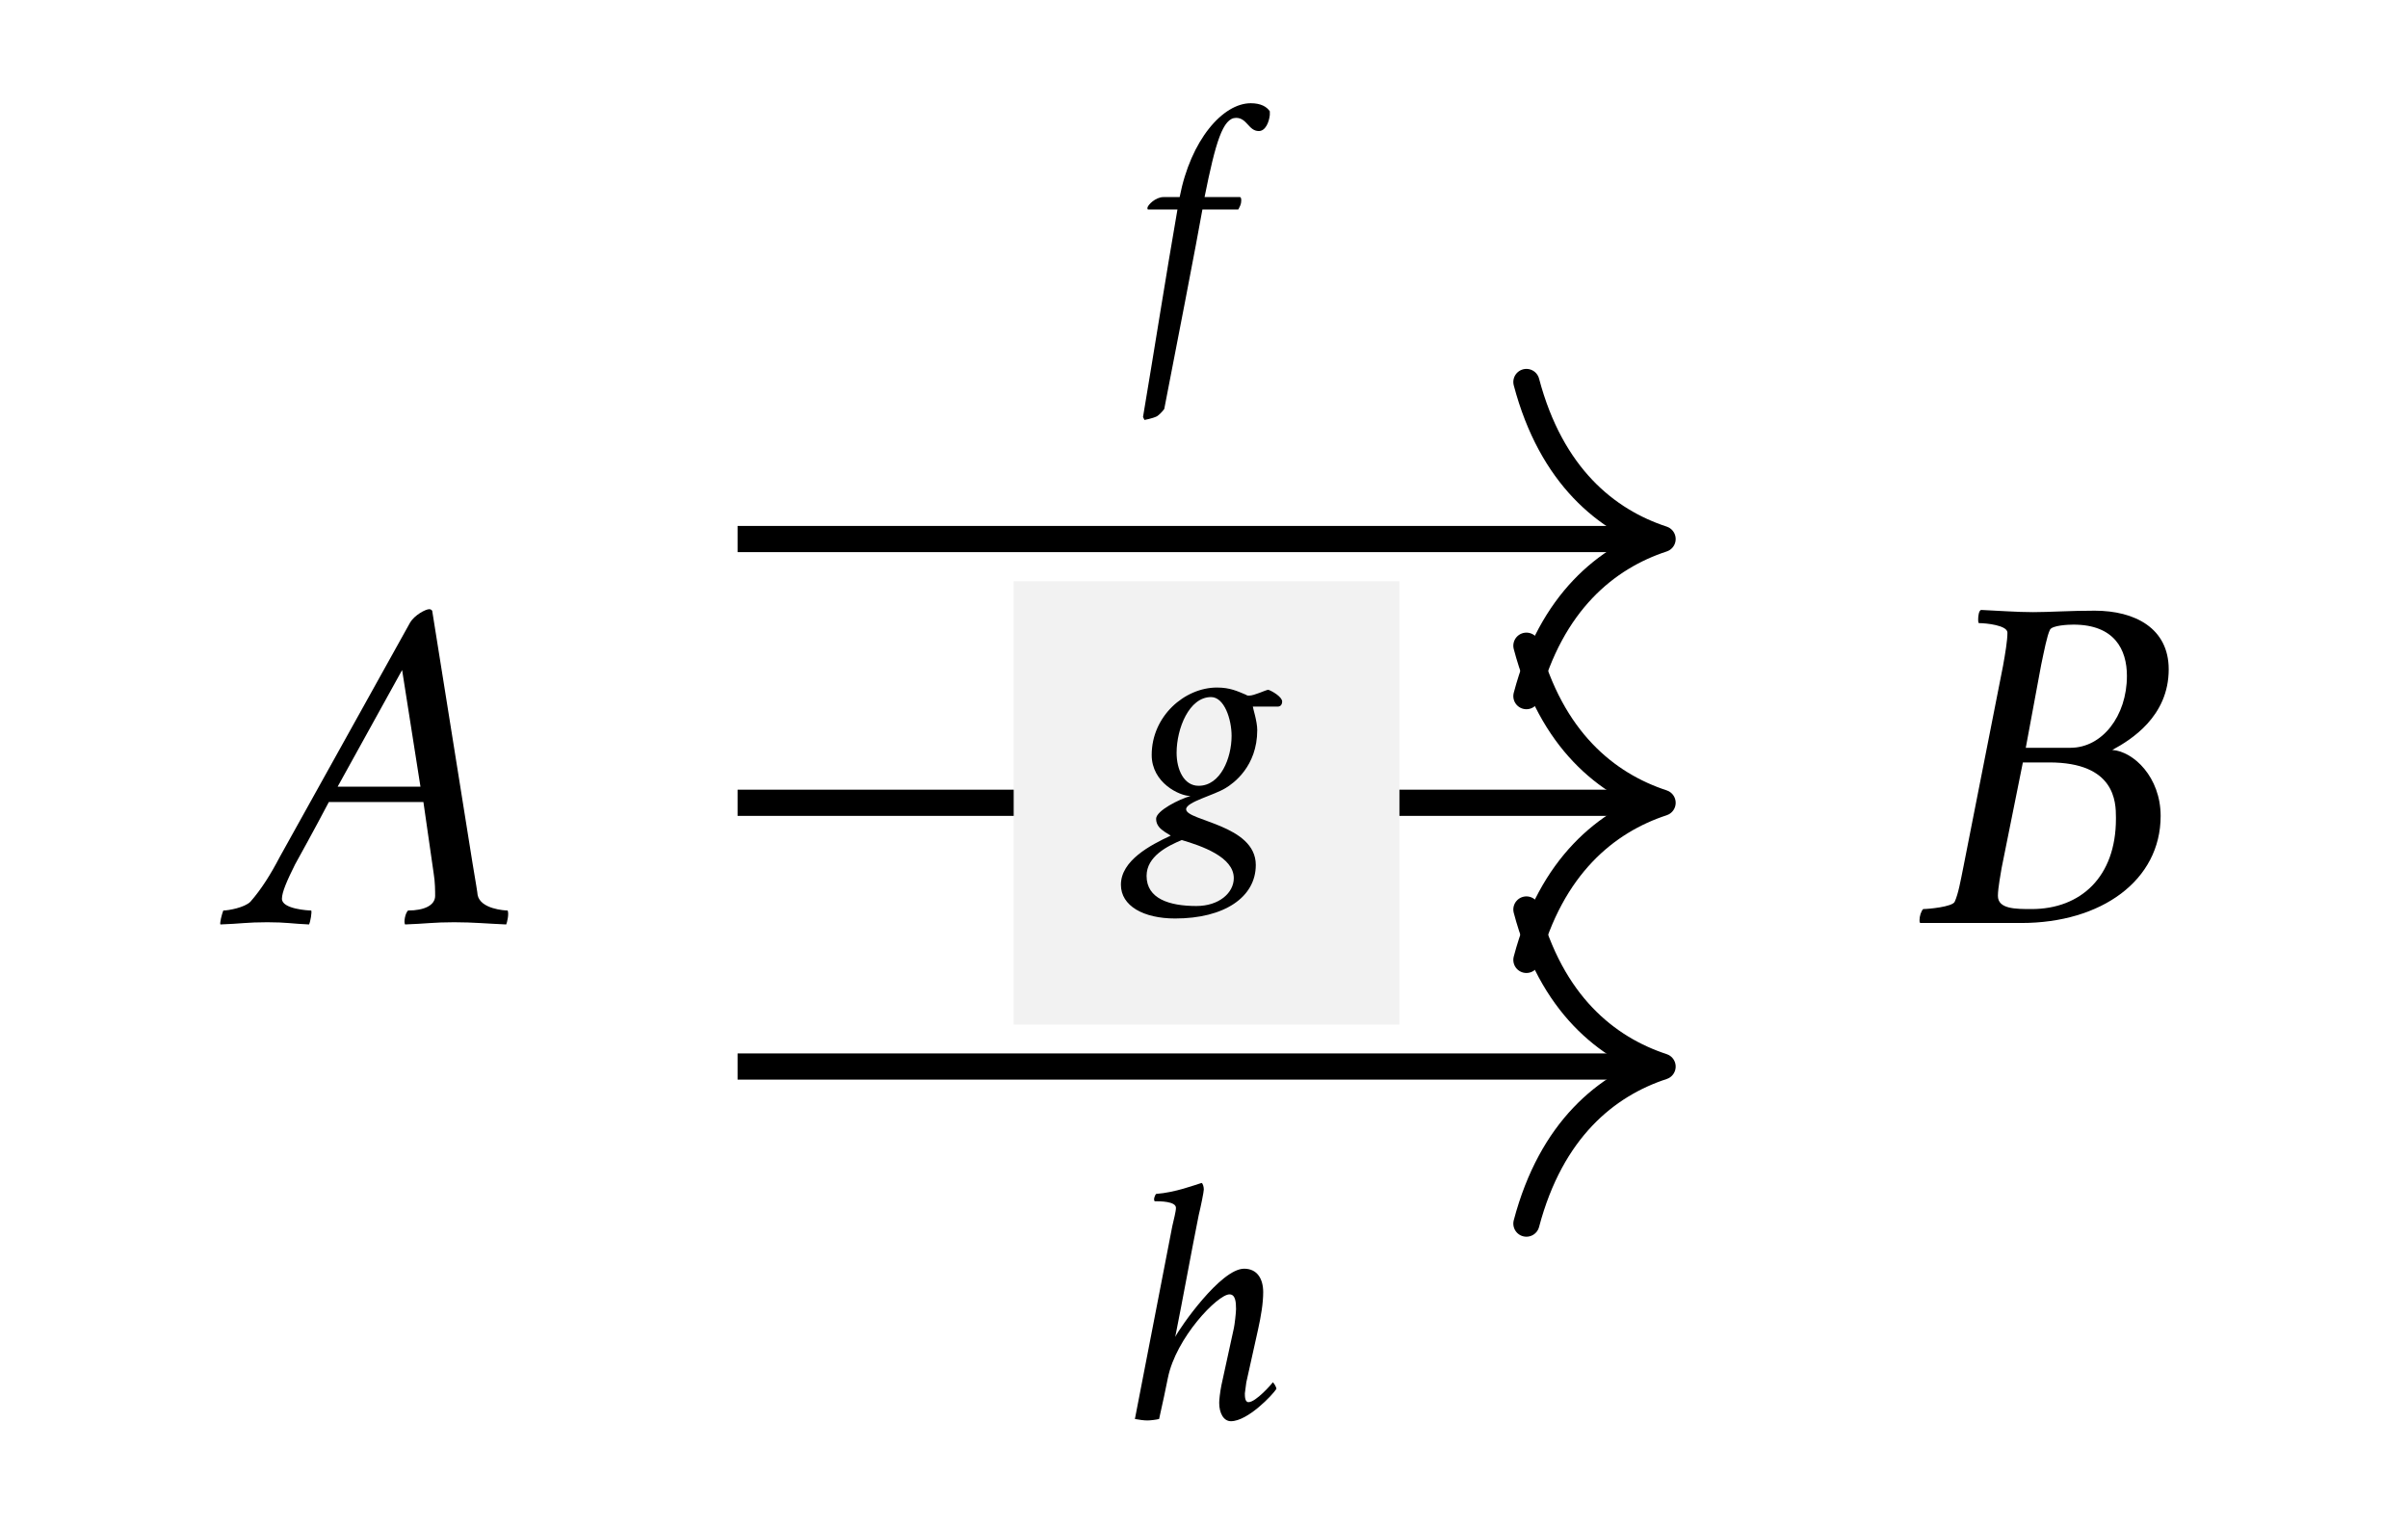
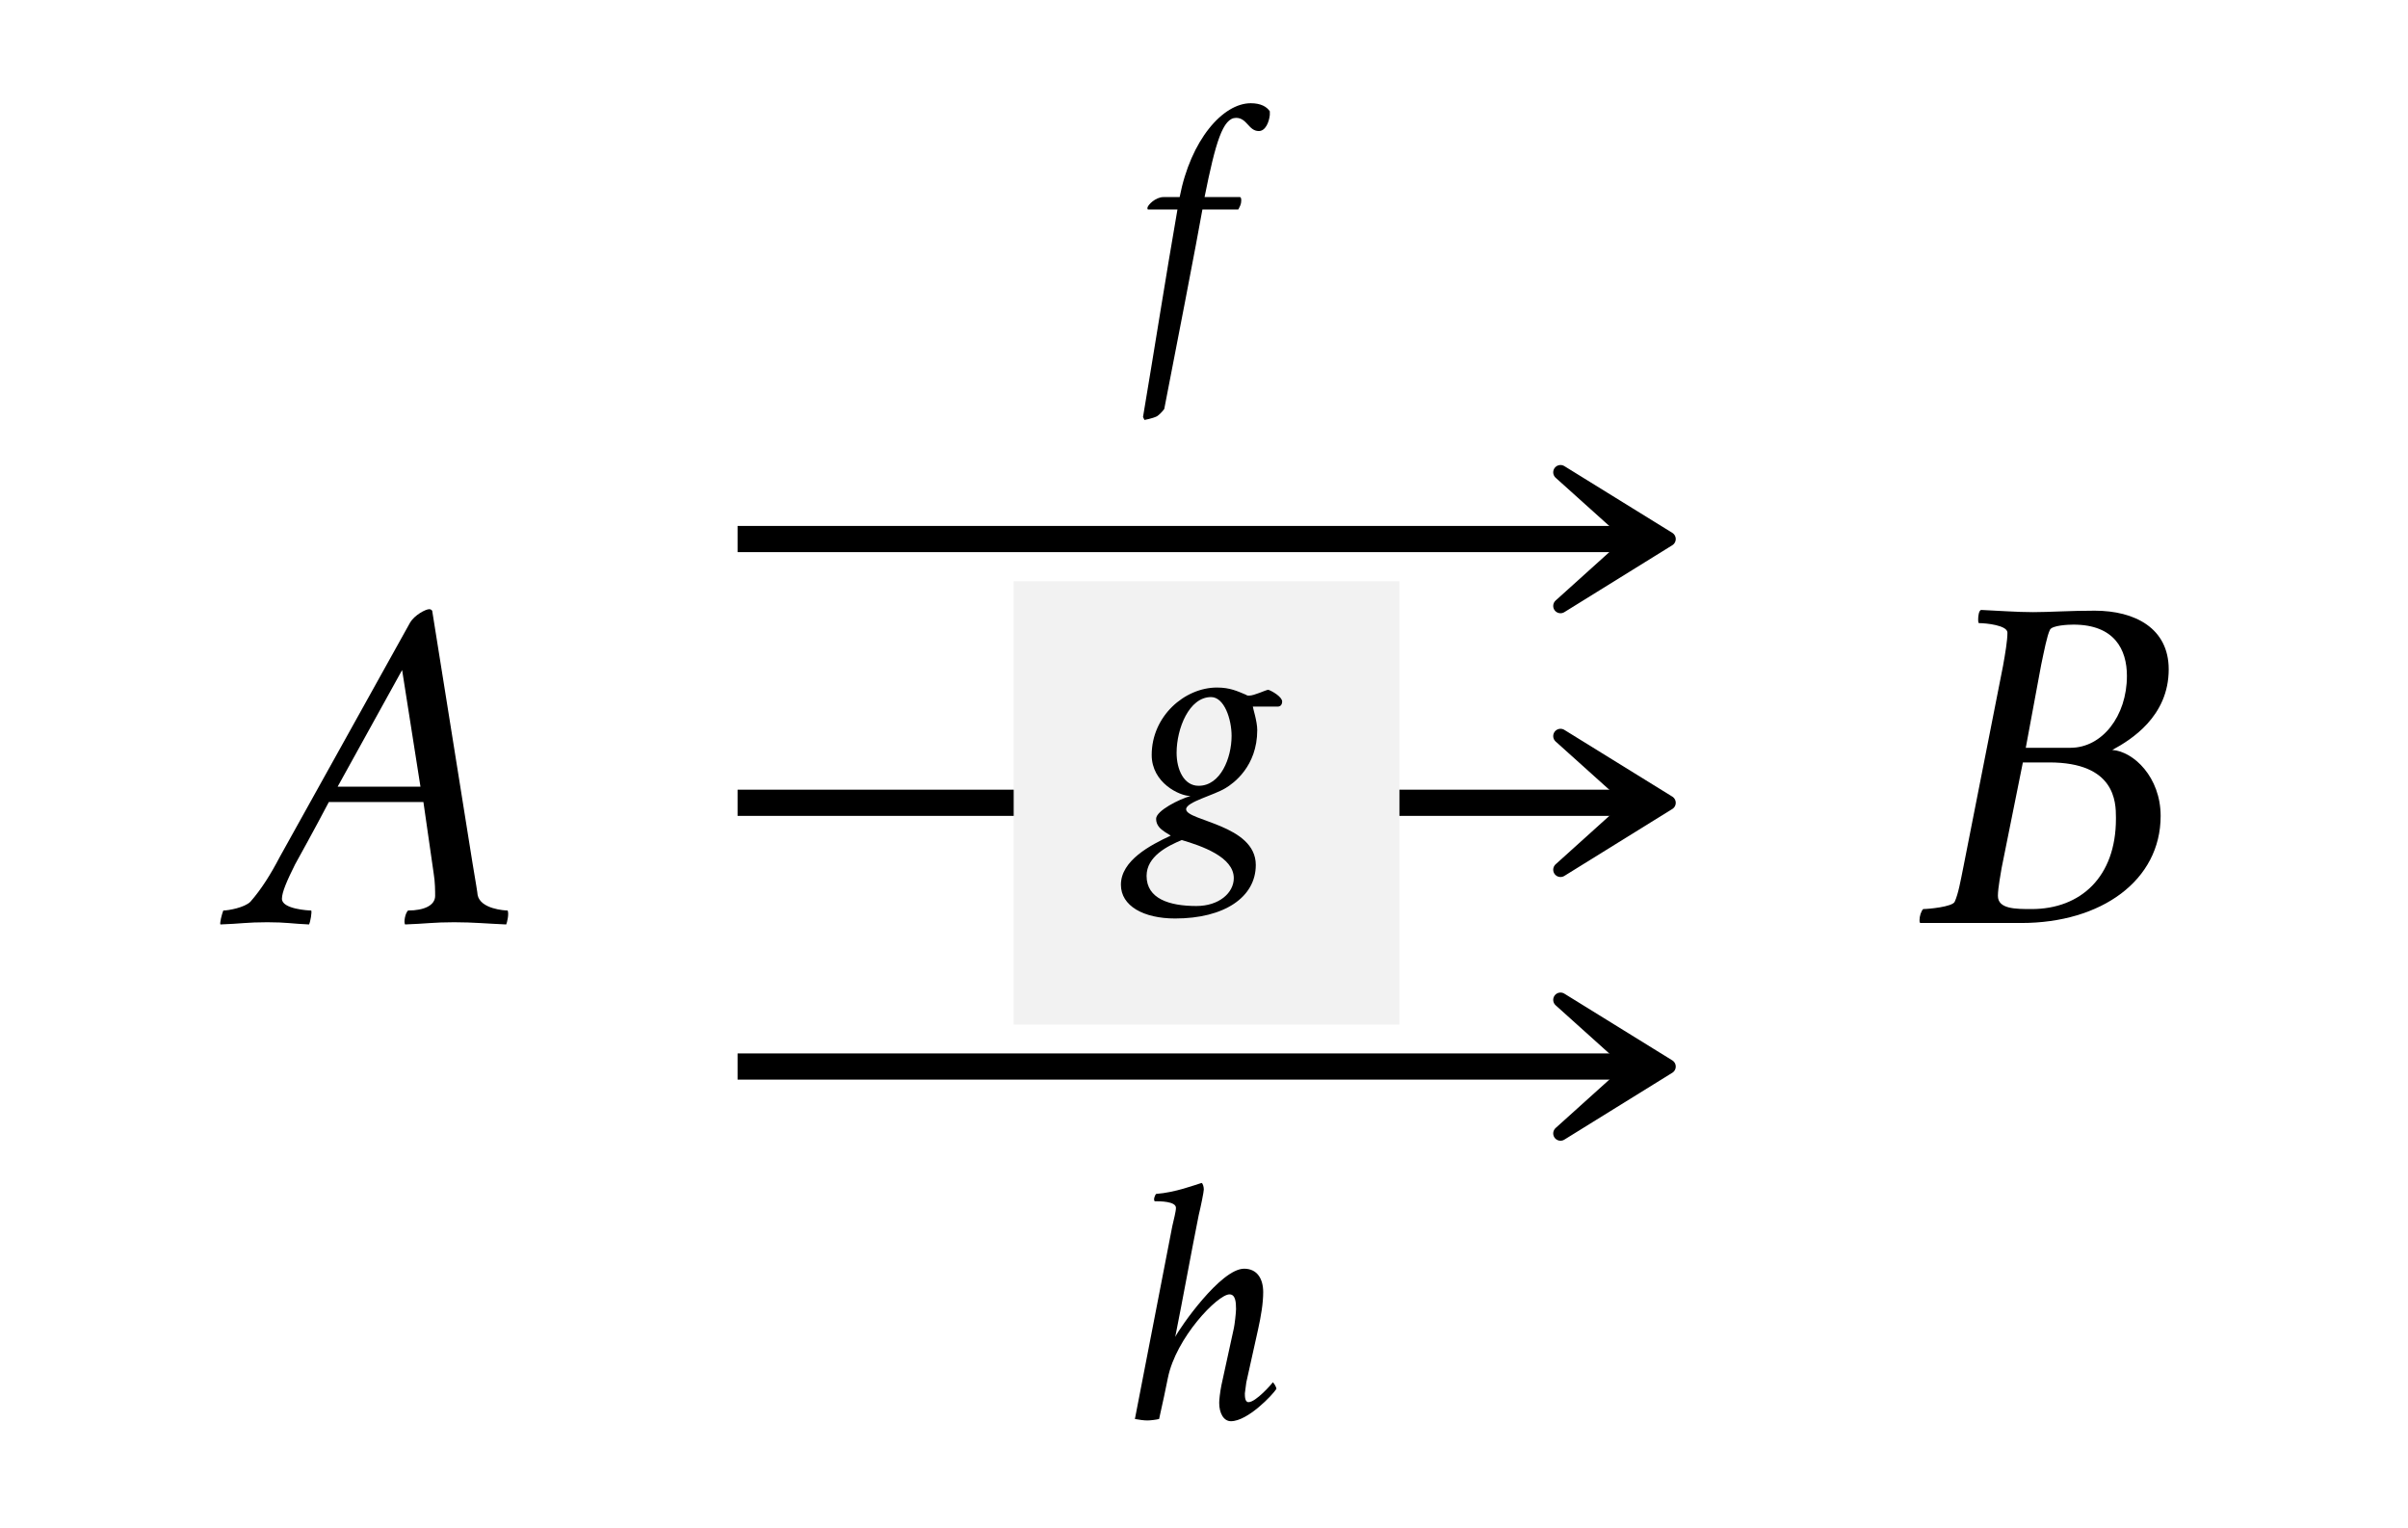
<svg xmlns="http://www.w3.org/2000/svg" xmlns:xlink="http://www.w3.org/1999/xlink" width="51.332" height="32.545" viewBox="0 0 51.332 32.545">
  <defs>
    <g>
      <g id="glyph-0-0">
</g>
      <g id="glyph-0-1">
        <path d="M 3.438 -0.266 C 3.375 -0.203 3.344 -0.016 3.375 0.031 C 3.812 0.016 3.984 -0.016 4.422 -0.016 C 4.828 -0.016 5.156 0.016 5.531 0.031 C 5.547 0 5.594 -0.188 5.562 -0.266 C 5.5 -0.266 4.984 -0.297 4.922 -0.594 C 4.922 -0.625 4.875 -0.906 4.812 -1.281 L 3.953 -6.656 C 3.938 -6.672 3.922 -6.688 3.891 -6.688 C 3.812 -6.688 3.578 -6.562 3.484 -6.406 L 0.703 -1.406 C 0.516 -1.047 0.312 -0.719 0.078 -0.453 C -0.047 -0.328 -0.391 -0.266 -0.5 -0.266 C -0.531 -0.188 -0.578 0 -0.562 0.031 C -0.125 0.016 0 -0.016 0.438 -0.016 C 0.844 -0.016 0.969 0.016 1.328 0.031 C 1.359 -0.031 1.391 -0.234 1.375 -0.266 C 1.312 -0.266 0.75 -0.297 0.75 -0.516 C 0.75 -0.656 0.859 -0.906 1.031 -1.25 C 1.125 -1.422 1.422 -1.953 1.75 -2.578 L 3.766 -2.578 L 3.984 -1.062 C 4.016 -0.875 4.016 -0.672 4.016 -0.578 C 4.016 -0.375 3.781 -0.266 3.438 -0.266 Z M 1.938 -2.906 L 3.312 -5.391 L 3.703 -2.906 Z M 1.938 -2.906 " />
      </g>
      <g id="glyph-0-2">
        <path d="M 2.203 -3.734 L 2.531 -5.5 C 2.594 -5.797 2.656 -6.125 2.719 -6.25 C 2.766 -6.344 3.109 -6.359 3.219 -6.359 C 4.094 -6.359 4.359 -5.828 4.359 -5.266 C 4.359 -4.406 3.828 -3.734 3.156 -3.734 Z M 1.609 -0.578 C 1.609 -0.75 1.672 -1.062 1.688 -1.172 L 2.141 -3.422 L 2.703 -3.422 C 4.109 -3.422 4.125 -2.578 4.125 -2.25 L 4.125 -2.219 C 4.125 -0.984 3.375 -0.297 2.328 -0.297 C 1.984 -0.297 1.609 -0.297 1.609 -0.578 Z M 2.359 -6.625 C 2 -6.625 1.625 -6.656 1.25 -6.672 C 1.203 -6.656 1.188 -6.547 1.188 -6.469 C 1.188 -6.438 1.188 -6.406 1.203 -6.391 C 1.359 -6.391 1.812 -6.344 1.812 -6.188 C 1.812 -6.016 1.766 -5.75 1.719 -5.484 L 0.875 -1.203 C 0.812 -0.891 0.766 -0.625 0.688 -0.453 C 0.641 -0.344 0.125 -0.297 0.016 -0.297 C -0.031 -0.25 -0.062 -0.141 -0.062 -0.062 C -0.062 -0.031 -0.062 -0.016 -0.047 0 L 2.109 0 C 3.812 0 5.078 -0.906 5.078 -2.281 C 5.078 -3.109 4.5 -3.656 4.047 -3.688 C 4.453 -3.906 5.25 -4.406 5.25 -5.406 C 5.25 -6.281 4.531 -6.656 3.672 -6.656 C 3.125 -6.656 2.719 -6.625 2.359 -6.625 Z M 2.359 -6.625 " />
      </g>
      <g id="glyph-1-0">
</g>
      <g id="glyph-1-1">
        <path d="M 2.641 -4.438 C 2.781 -4.438 2.859 -4.625 2.875 -4.781 L 2.875 -4.859 C 2.812 -4.953 2.688 -5.031 2.469 -5.031 C 1.875 -5.031 1.188 -4.25 0.953 -3.031 L 0.609 -3.031 C 0.438 -3.031 0.266 -2.859 0.266 -2.797 C 0.266 -2.781 0.266 -2.766 0.281 -2.766 L 0.906 -2.766 C 0.656 -1.328 0.422 0.172 0.172 1.656 L 0.203 1.719 C 0.203 1.719 0.375 1.688 0.469 1.641 C 0.562 1.578 0.625 1.484 0.625 1.484 C 0.812 0.531 1.344 -2.219 1.438 -2.766 L 2.203 -2.766 C 2.234 -2.828 2.266 -2.875 2.266 -2.953 C 2.266 -2.984 2.266 -3.031 2.234 -3.031 L 1.484 -3.031 C 1.719 -4.203 1.875 -4.719 2.156 -4.719 C 2.391 -4.719 2.422 -4.438 2.641 -4.438 Z M 2.641 -4.438 " />
      </g>
      <g id="glyph-1-2">
        <path d="M 2.047 0.859 C 2.047 1.172 1.734 1.453 1.25 1.453 C 0.672 1.453 0.188 1.297 0.188 0.812 C 0.188 0.391 0.641 0.172 0.938 0.047 C 1.359 0.172 2.047 0.406 2.047 0.859 Z M 1.562 -3 C 1.844 -3 2 -2.531 2 -2.172 C 2 -1.703 1.766 -1.109 1.297 -1.109 C 0.984 -1.109 0.828 -1.453 0.828 -1.812 C 0.828 -2.328 1.094 -3 1.562 -3 Z M 2.453 -2.797 L 2.531 -2.797 C 2.672 -2.797 2.906 -2.797 2.984 -2.797 C 3.047 -2.797 3.078 -2.844 3.078 -2.906 C 3.078 -3 2.875 -3.125 2.781 -3.156 C 2.703 -3.141 2.484 -3.031 2.375 -3.031 C 2.344 -3.031 2.328 -3.031 2.312 -3.047 C 2.125 -3.125 1.969 -3.203 1.688 -3.203 C 1 -3.203 0.297 -2.594 0.297 -1.766 C 0.297 -1.172 0.891 -0.891 1.125 -0.891 C 0.891 -0.828 0.391 -0.578 0.391 -0.406 C 0.391 -0.266 0.484 -0.188 0.578 -0.125 L 0.703 -0.047 C 0.266 0.156 -0.359 0.484 -0.359 1 C -0.359 1.453 0.125 1.719 0.797 1.719 C 1.844 1.719 2.516 1.266 2.516 0.578 C 2.516 -0.281 1.031 -0.359 1.031 -0.609 C 1.031 -0.766 1.625 -0.906 1.875 -1.062 C 2.031 -1.156 2.547 -1.516 2.547 -2.297 C 2.547 -2.484 2.453 -2.766 2.453 -2.797 Z M 2.453 -2.797 " />
      </g>
      <g id="glyph-1-3">
        <path d="M 1.516 -4.344 C 1.562 -4.531 1.625 -4.844 1.625 -4.891 C 1.625 -4.938 1.609 -5.016 1.578 -5.031 C 1.422 -4.984 1.016 -4.828 0.609 -4.797 C 0.578 -4.766 0.547 -4.672 0.578 -4.641 C 0.688 -4.641 1.031 -4.641 1.031 -4.5 C 1.031 -4.422 0.984 -4.25 0.953 -4.109 L 0.156 0 C 0.25 0.016 0.344 0.031 0.422 0.031 C 0.484 0.031 0.609 0.016 0.672 0 C 0.75 -0.344 0.812 -0.641 0.859 -0.875 C 1.031 -1.734 1.922 -2.656 2.172 -2.656 C 2.297 -2.656 2.312 -2.5 2.312 -2.344 C 2.312 -2.266 2.281 -2 2.266 -1.938 L 2 -0.719 C 1.969 -0.562 1.953 -0.406 1.953 -0.344 C 1.953 -0.125 2.047 0.047 2.203 0.047 C 2.562 0.047 3.094 -0.516 3.172 -0.641 C 3.172 -0.688 3.109 -0.781 3.094 -0.781 C 3.078 -0.75 2.734 -0.359 2.578 -0.359 C 2.5 -0.359 2.5 -0.484 2.5 -0.547 C 2.5 -0.578 2.531 -0.75 2.531 -0.781 L 2.781 -1.906 C 2.844 -2.188 2.891 -2.469 2.891 -2.703 C 2.891 -2.984 2.766 -3.203 2.484 -3.203 C 1.984 -3.203 1.109 -1.938 1.016 -1.75 C 1.188 -2.609 1.344 -3.484 1.516 -4.344 Z M 1.516 -4.344 " />
      </g>
    </g>
  </defs>
  <g fill="rgb(0%, 0%, 0%)" fill-opacity="1">
    <use xlink:href="#glyph-0-1" x="5.26" y="19.671" />
  </g>
  <g fill="rgb(0%, 0%, 0%)" fill-opacity="1">
    <use xlink:href="#glyph-0-2" x="40.981" y="19.671" />
  </g>
-   <path fill="none" stroke-width="0.558" stroke-linecap="butt" stroke-linejoin="miter" stroke="rgb(0%, 0%, 0%)" stroke-opacity="1" stroke-miterlimit="10" d="M -9.943 4.808 L 9.498 4.808 " transform="matrix(1, 0, 0, -1, 25.666, 16.296)" />
-   <path fill="none" stroke-width="0.558" stroke-linecap="round" stroke-linejoin="round" stroke="rgb(0%, 0%, 0%)" stroke-opacity="1" stroke-miterlimit="10" d="M -2.903 3.348 C -2.372 1.341 -1.192 0.391 -0 0.001 C -1.192 -0.39 -2.372 -1.339 -2.903 -3.347 " transform="matrix(1, 0, 0, -1, 35.44186, 11.48896)" />
+   <path fill="none" stroke-width="0.558" stroke-linecap="butt" stroke-linejoin="miter" stroke="rgb(0%, 0%, 0%)" stroke-opacity="1" stroke-miterlimit="10" d="M -9.943 4.808 L 9.104 4.808 " transform="matrix(1, 0, 0, -1, 25.666, 16.296)" />
+   <path fill-rule="nonzero" fill="rgb(0%, 0%, 0%)" fill-opacity="1" stroke-width="0.311" stroke-linecap="butt" stroke-linejoin="round" stroke="rgb(0%, 0%, 0%)" stroke-opacity="1" stroke-miterlimit="10" d="M 3.691 0.001 L 1.39 1.423 L 2.972 0.001 L 1.39 -1.425 Z M 3.691 0.001 " transform="matrix(1, 0, 0, -1, 31.8759, 11.48896)" />
  <g fill="rgb(0%, 0%, 0%)" fill-opacity="1">
    <use xlink:href="#glyph-1-1" x="24.194" y="7.231" />
  </g>
-   <path fill="none" stroke-width="0.558" stroke-linecap="butt" stroke-linejoin="miter" stroke="rgb(0%, 0%, 0%)" stroke-opacity="1" stroke-miterlimit="10" d="M -9.943 -0.813 L 9.498 -0.813 " transform="matrix(1, 0, 0, -1, 25.666, 16.296)" />
-   <path fill="none" stroke-width="0.558" stroke-linecap="round" stroke-linejoin="round" stroke="rgb(0%, 0%, 0%)" stroke-opacity="1" stroke-miterlimit="10" d="M -2.903 3.349 C -2.372 1.337 -1.192 0.392 -0 0.001 C -1.192 -0.39 -2.372 -1.339 -2.903 -3.347 " transform="matrix(1, 0, 0, -1, 35.44186, 17.11045)" />
+   <path fill="none" stroke-width="0.558" stroke-linecap="butt" stroke-linejoin="miter" stroke="rgb(0%, 0%, 0%)" stroke-opacity="1" stroke-miterlimit="10" d="M -9.943 -0.813 L 9.104 -0.813 " transform="matrix(1, 0, 0, -1, 25.666, 16.296)" />
+   <path fill-rule="nonzero" fill="rgb(0%, 0%, 0%)" fill-opacity="1" stroke-width="0.311" stroke-linecap="butt" stroke-linejoin="round" stroke="rgb(0%, 0%, 0%)" stroke-opacity="1" stroke-miterlimit="10" d="M 3.691 0.001 L 1.39 1.423 L 2.972 0.001 L 1.39 -1.425 Z M 3.691 0.001 " transform="matrix(1, 0, 0, -1, 31.8759, 17.11045)" />
  <path fill-rule="nonzero" fill="rgb(94.901%, 94.901%, 94.901%)" fill-opacity="1" d="M 21.609 21.836 L 29.832 21.836 L 29.832 12.387 L 21.609 12.387 Z M 21.609 21.836 " />
  <g fill="rgb(0%, 0%, 0%)" fill-opacity="1">
    <use xlink:href="#glyph-1-2" x="24.254" y="17.856" />
  </g>
-   <path fill="none" stroke-width="0.558" stroke-linecap="butt" stroke-linejoin="miter" stroke="rgb(0%, 0%, 0%)" stroke-opacity="1" stroke-miterlimit="10" d="M -9.943 -6.434 L 9.498 -6.434 " transform="matrix(1, 0, 0, -1, 25.666, 16.296)" />
-   <path fill="none" stroke-width="0.558" stroke-linecap="round" stroke-linejoin="round" stroke="rgb(0%, 0%, 0%)" stroke-opacity="1" stroke-miterlimit="10" d="M -2.903 3.349 C -2.372 1.337 -1.192 0.392 -0 0.001 C -1.192 -0.389 -2.372 -1.338 -2.903 -3.346 " transform="matrix(1, 0, 0, -1, 35.44186, 22.73196)" />
+   <path fill="none" stroke-width="0.558" stroke-linecap="butt" stroke-linejoin="miter" stroke="rgb(0%, 0%, 0%)" stroke-opacity="1" stroke-miterlimit="10" d="M -9.943 -6.434 L 9.104 -6.434 " transform="matrix(1, 0, 0, -1, 25.666, 16.296)" />
+   <path fill-rule="nonzero" fill="rgb(0%, 0%, 0%)" fill-opacity="1" stroke-width="0.311" stroke-linecap="butt" stroke-linejoin="round" stroke="rgb(0%, 0%, 0%)" stroke-opacity="1" stroke-miterlimit="10" d="M 3.691 0.001 L 1.39 1.423 L 2.972 0.001 L 1.39 -1.424 Z M 3.691 0.001 " transform="matrix(1, 0, 0, -1, 31.8759, 22.73196)" />
  <g fill="rgb(0%, 0%, 0%)" fill-opacity="1">
    <use xlink:href="#glyph-1-3" x="24.037" y="30.242" />
  </g>
</svg>
